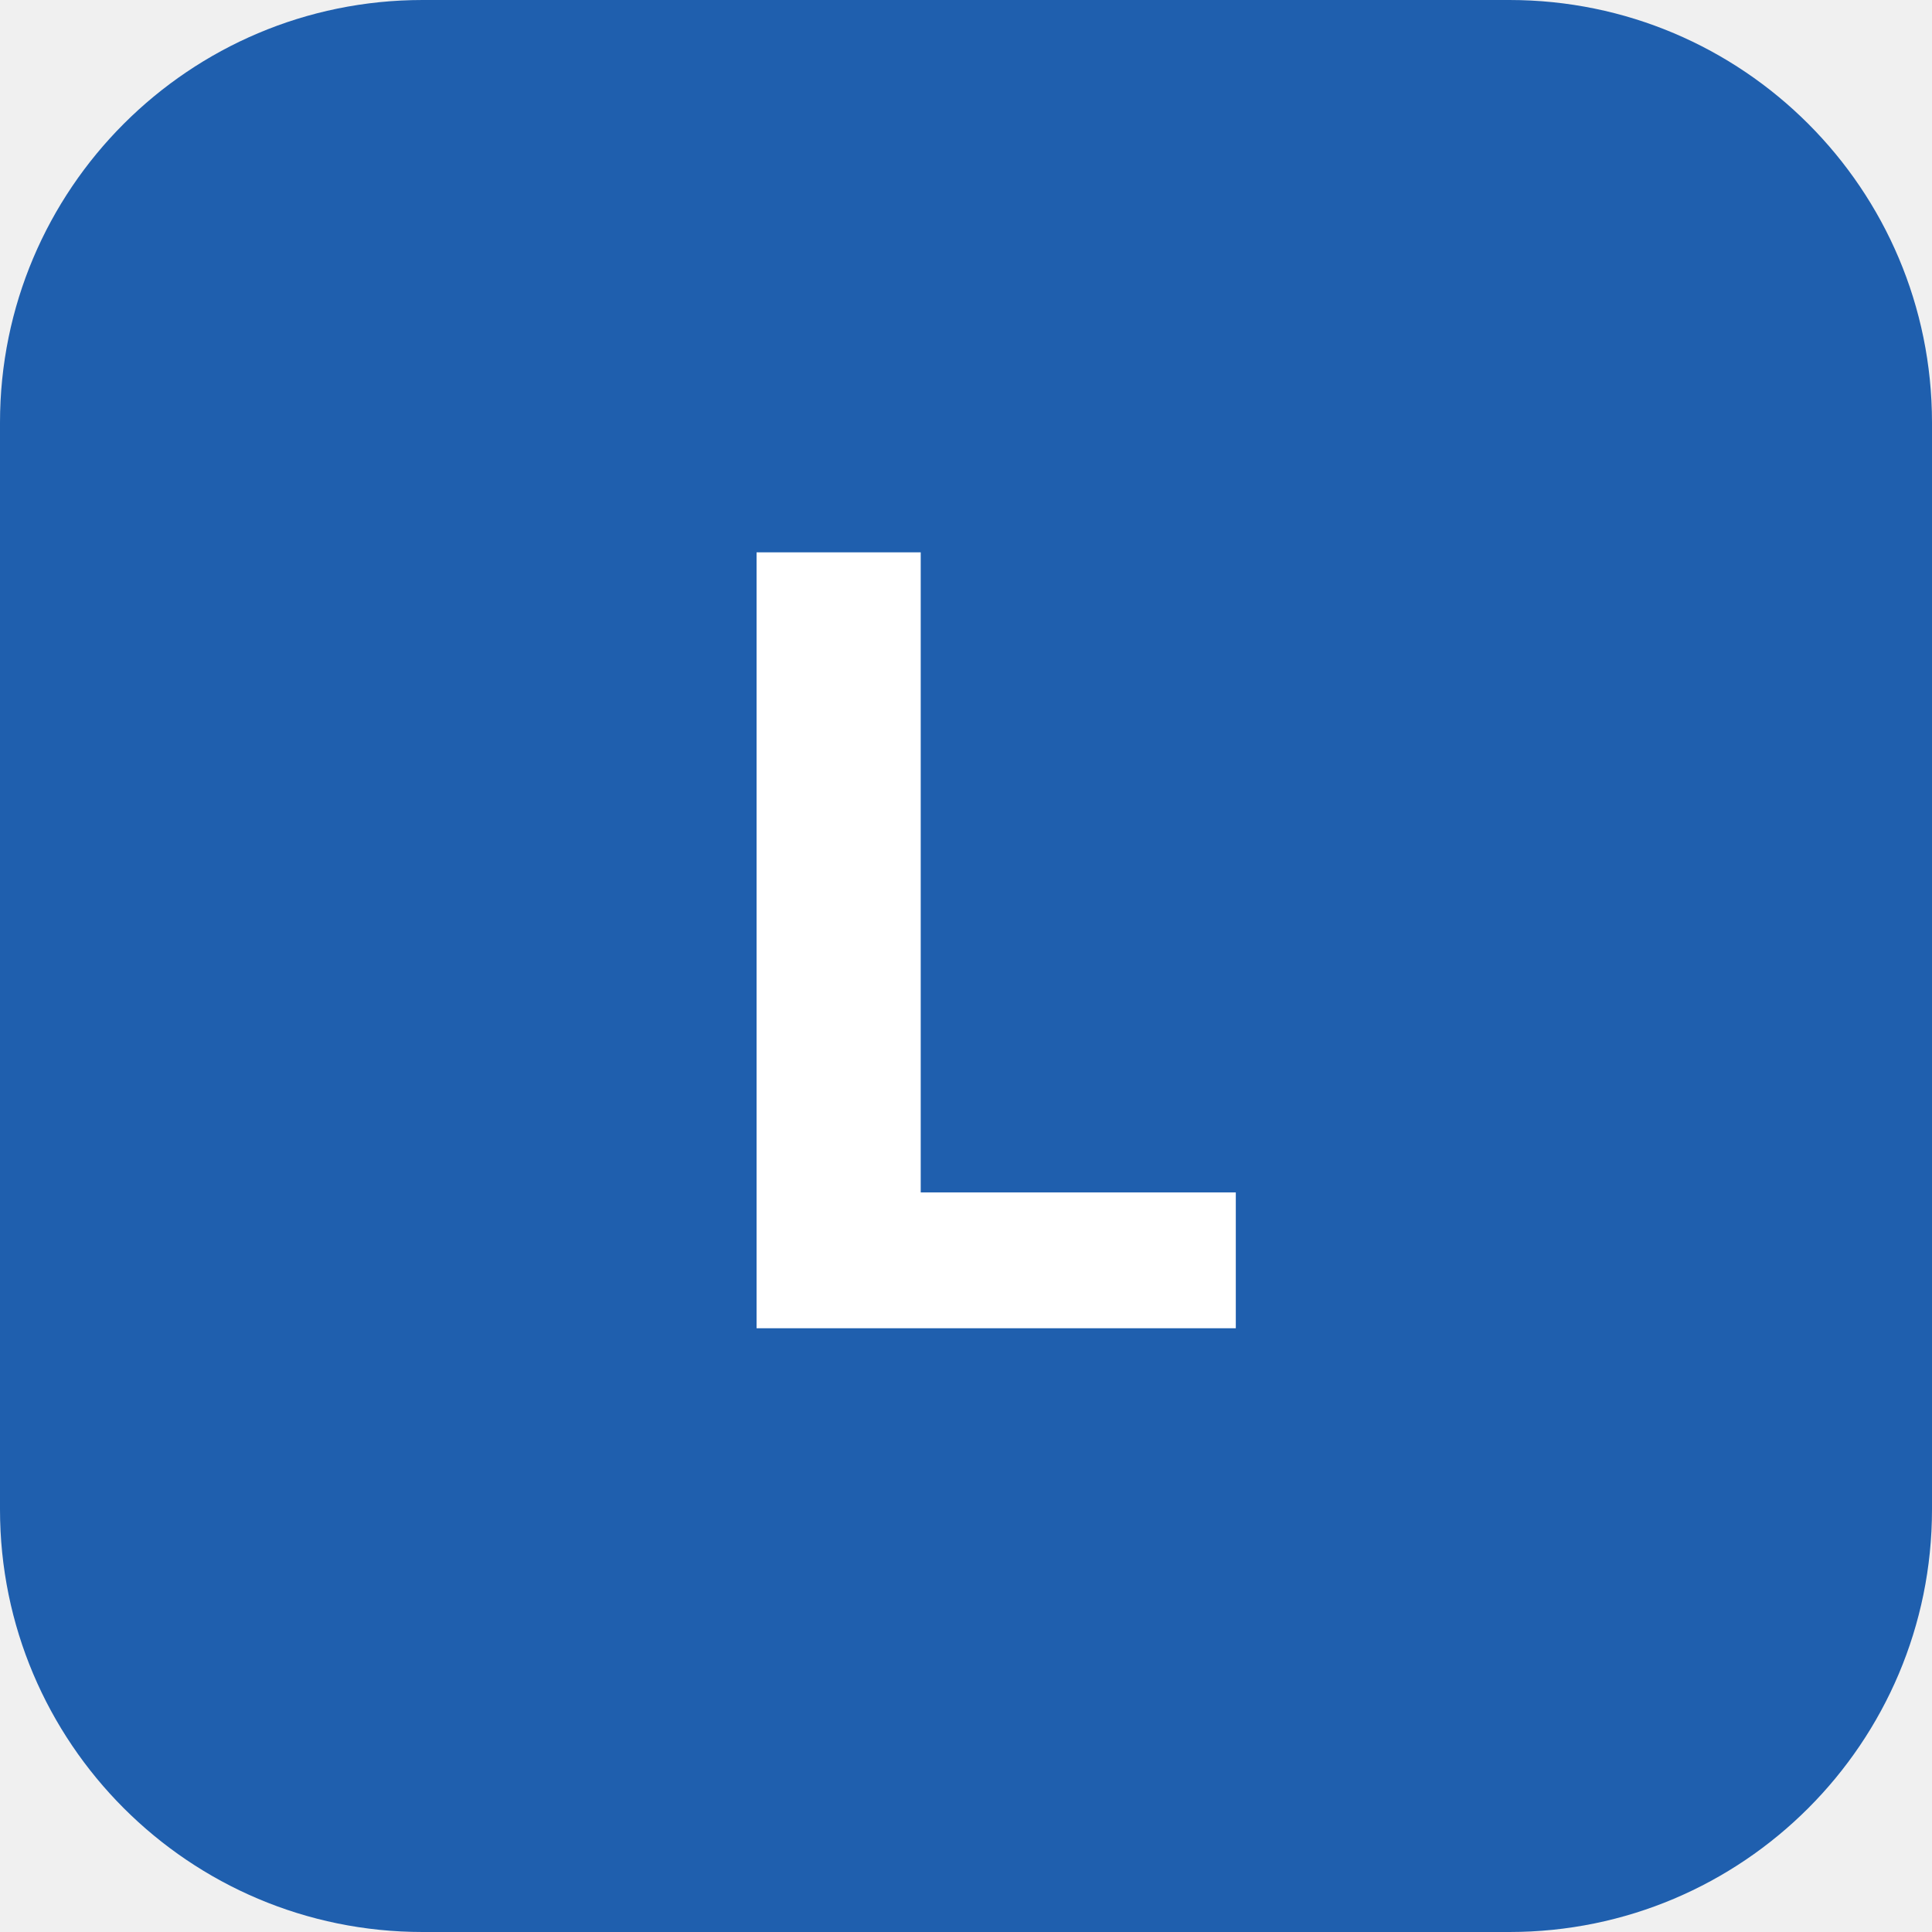
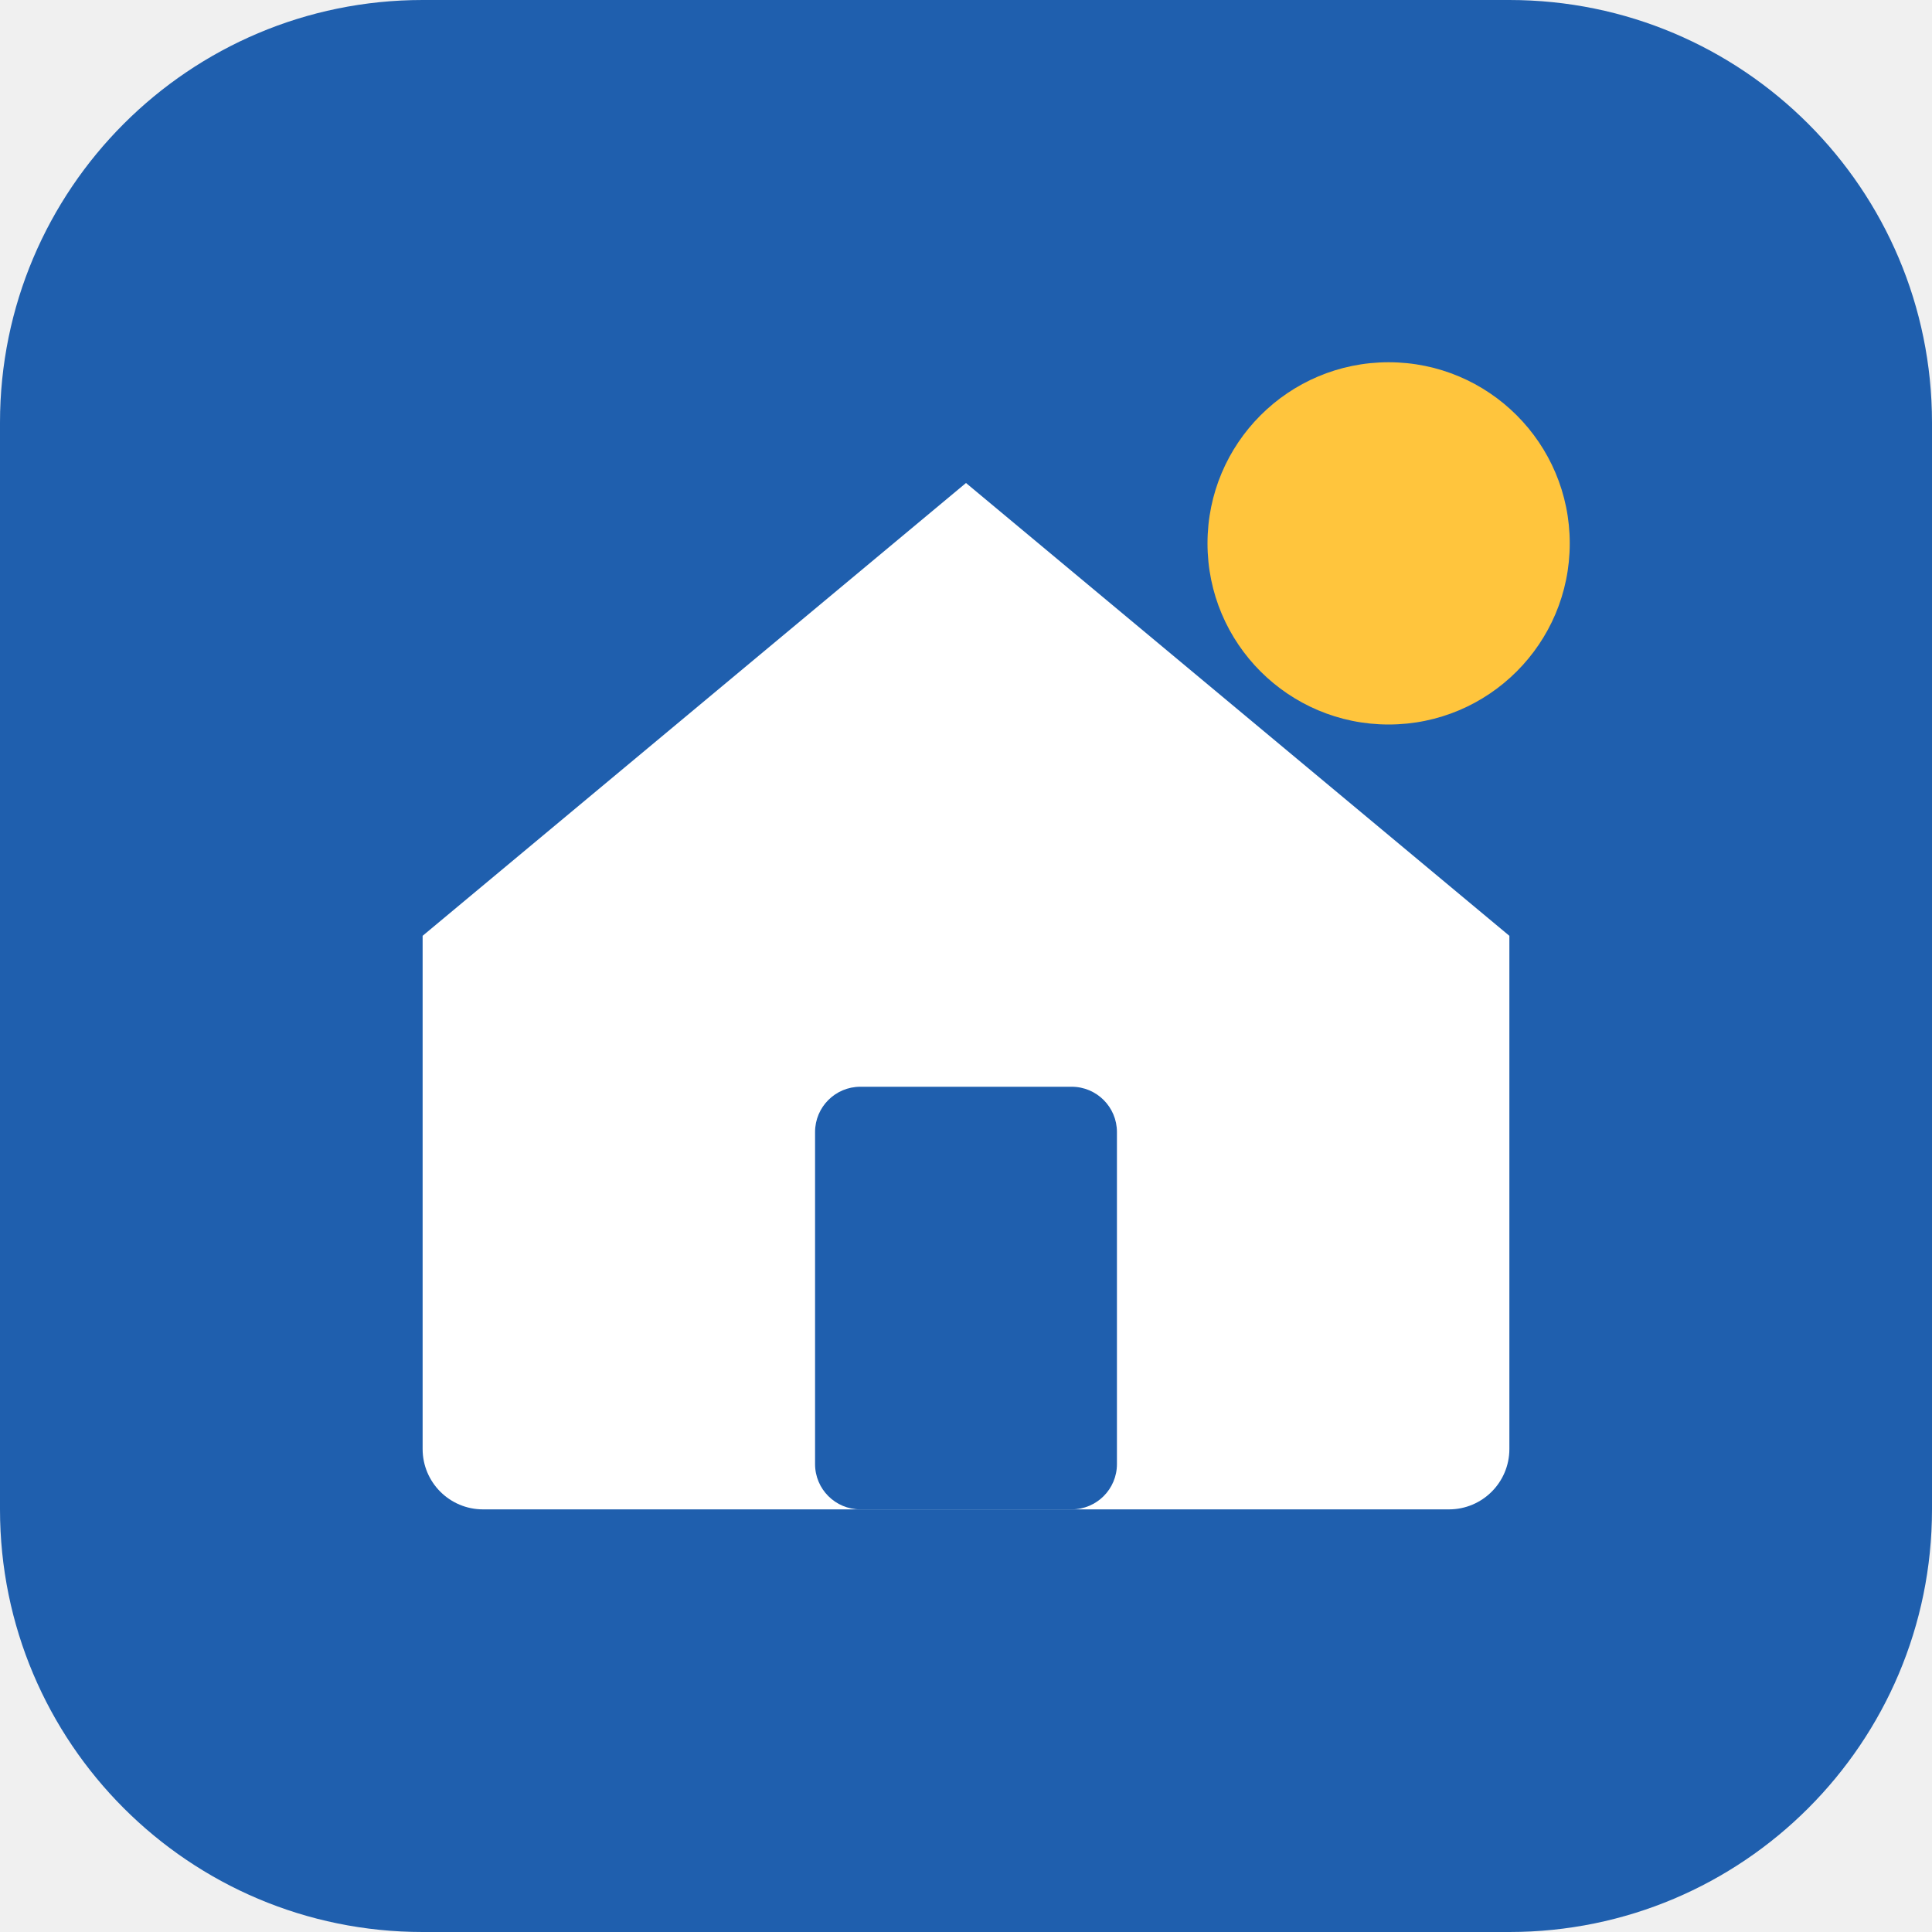
<svg xmlns="http://www.w3.org/2000/svg" viewBox="0 0 64 64">
  <rect width="64" height="64" rx="14" fill="#1f5fae" />
-   <text x="32" y="44" font-family="sans-serif" font-size="36" font-weight="700" text-anchor="middle" fill="#fff">L</text>
+   <path d="M14 31 32 16l18 15v17a2 2 0 0 1-2 2H16a2 2 0 0 1-2-2z" fill="#fff" />
+   <rect x="27" y="36" width="10" height="14" rx="1.5" fill="#1f5fae" />
+   <circle cx="46" cy="18" r="6" fill="#ffc53d" />
</svg>
